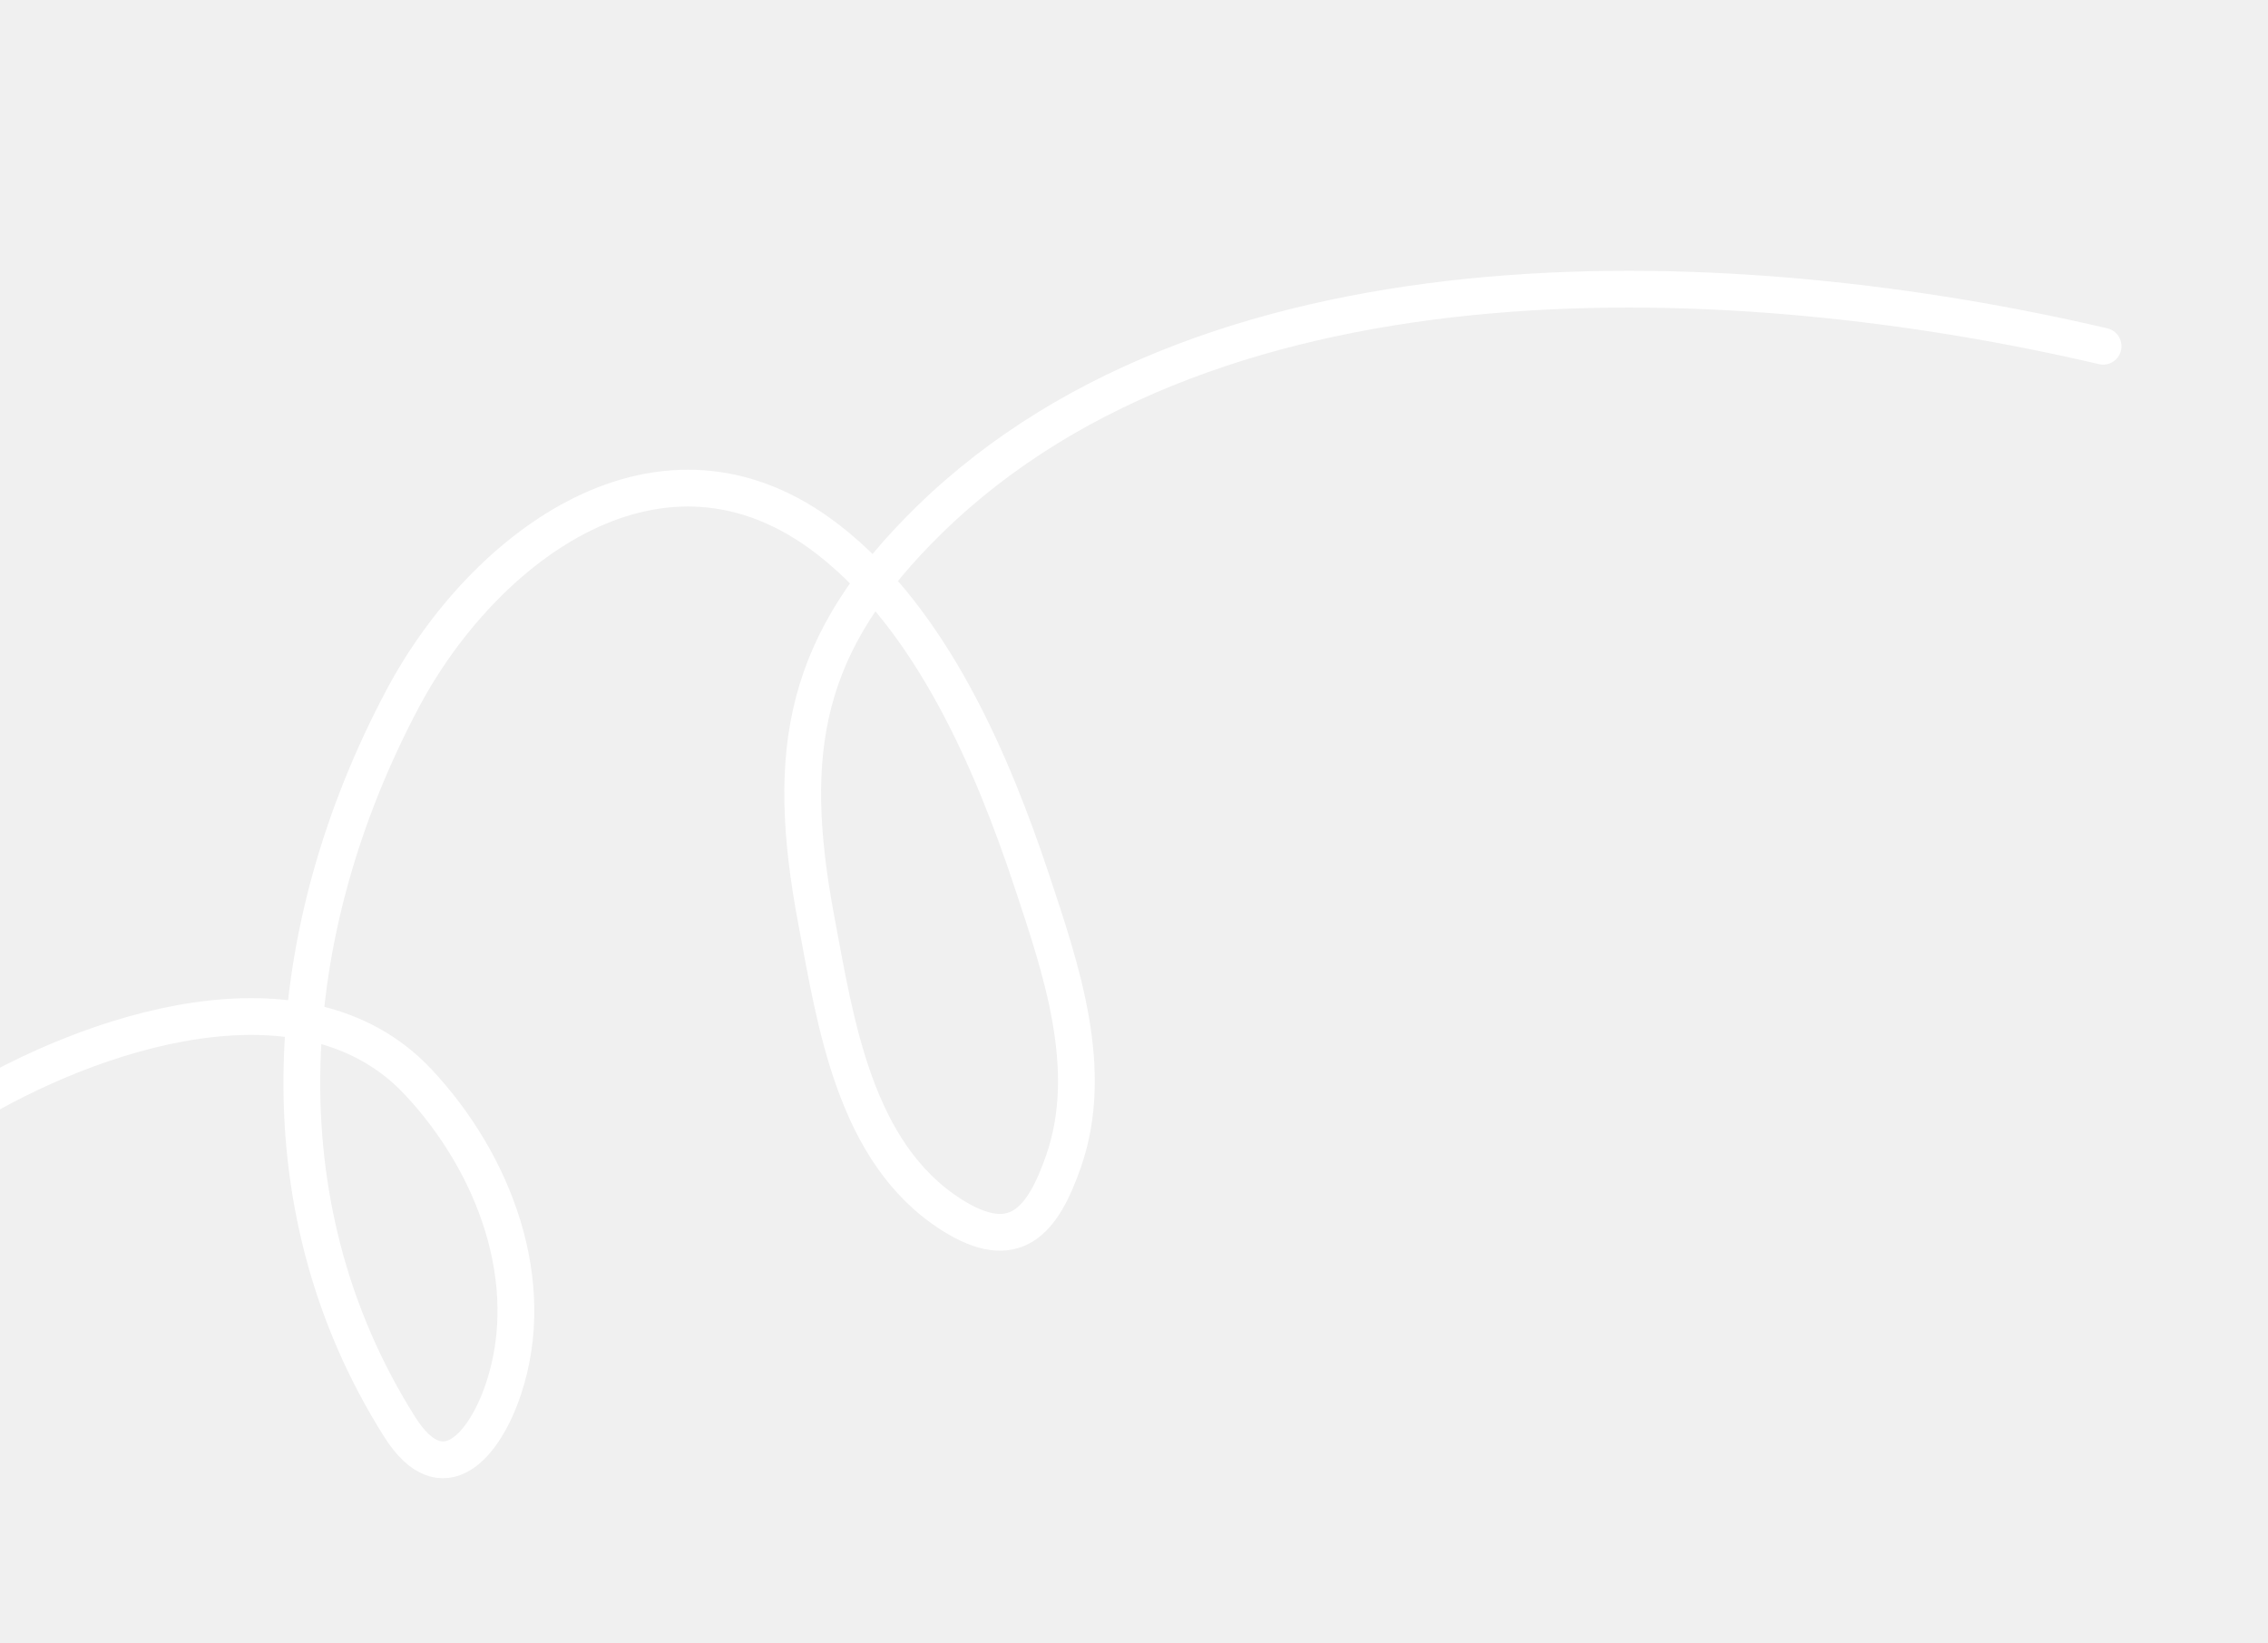
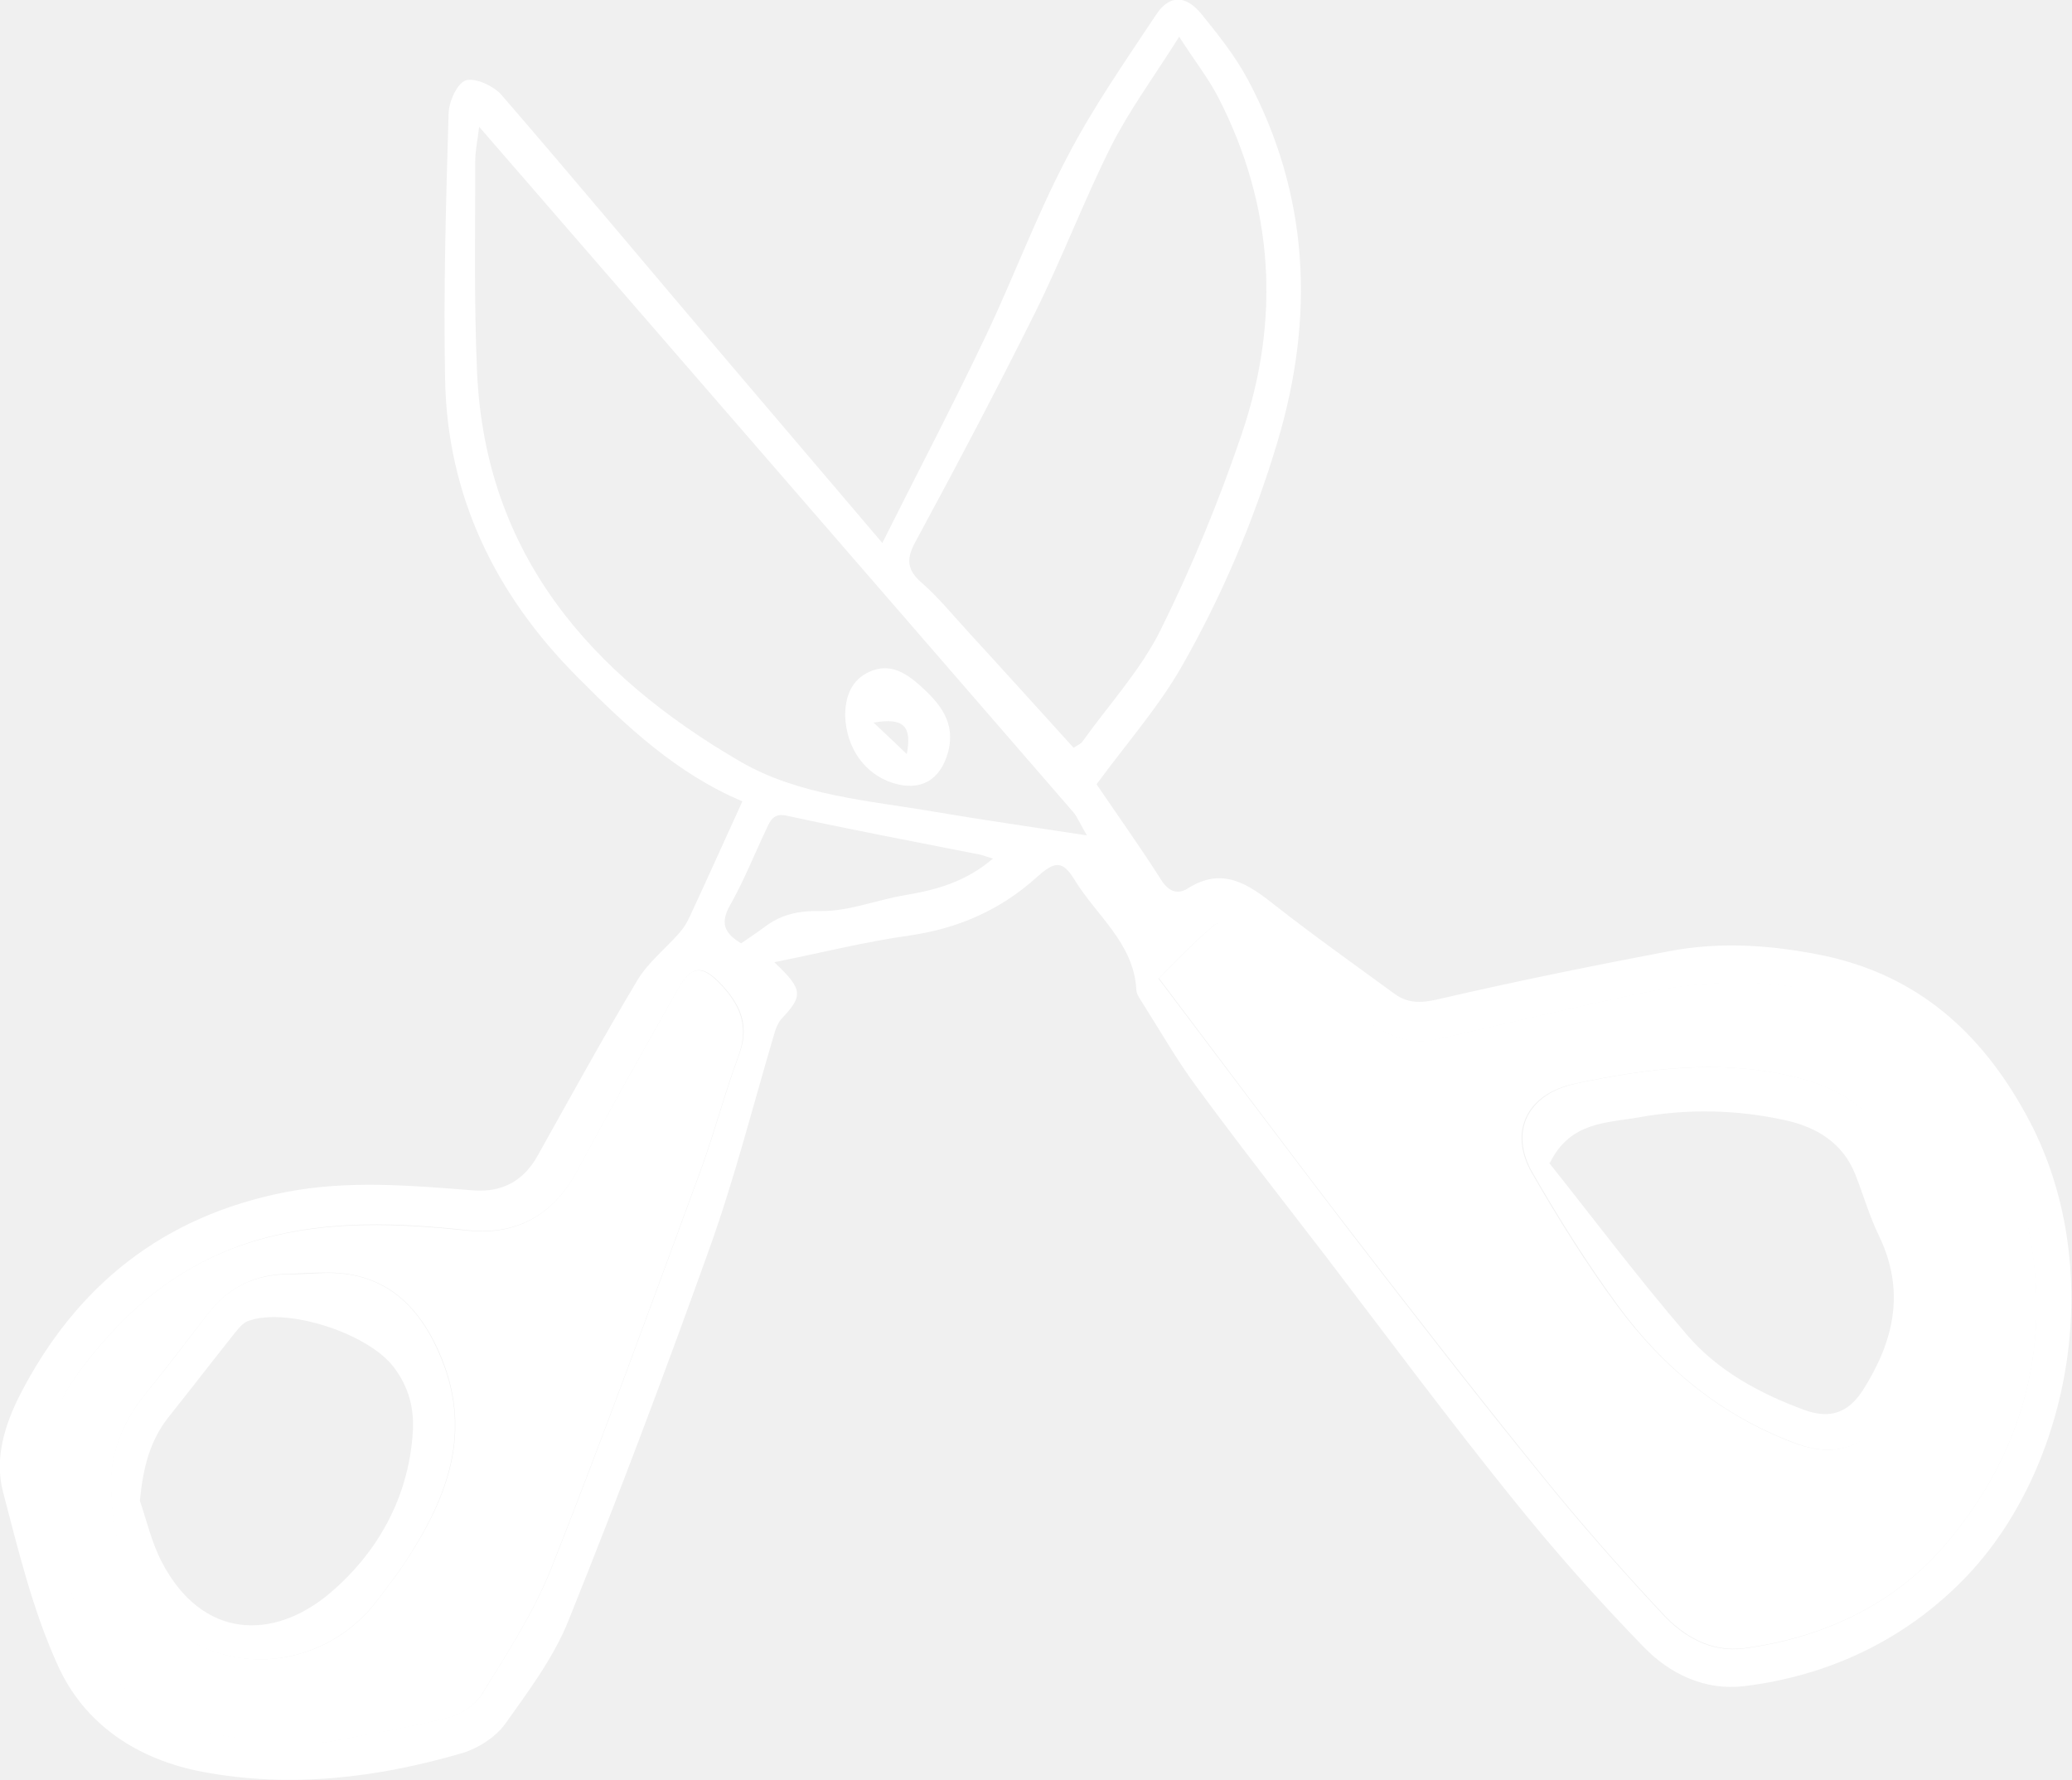
- <svg xmlns="http://www.w3.org/2000/svg" width="185" height="134" viewBox="0 0 185 134" fill="none">
-   <path d="M-6.775 126.961C-12.154 115.387 -16.031 98.441 -2.728 90.334C7.269 84.241 24.756 78.278 34.103 88.245C40.314 94.868 43.975 104.544 41.07 113.279C39.536 117.894 36.106 121.926 32.609 116.397C21.021 98.071 22.868 75.792 32.829 57.016C39.395 44.639 53.98 33.444 67.595 44.045C75.987 50.58 80.922 62.088 84.175 71.883C86.566 79.08 89.358 87.21 86.758 94.702C85.049 99.627 82.783 102.378 77.592 99.067C69.718 94.045 68.166 83.478 66.585 75.054C63.968 61.115 65.574 52.395 75.815 42.392C99.433 19.325 141.986 21.324 171.549 28.241" stroke="white" stroke-width="3" stroke-linecap="round" />
+ <svg xmlns="http://www.w3.org/2000/svg" id="_Слой_2" data-name="Слой 2" viewBox="0 0 47.39 40.71">
+   <defs>
+     <style>
+       .cls-1 {
+         fill: #fff;
+       }
+     </style>
+   </defs>
+   <g id="_Слой_1-2" data-name="Слой 1">
+     <g>
+       <path class="cls-1" d="m17.73,22.03c.64.61.64.75.14,1.28-.07.08-.12.2-.15.3-.49,1.65-.91,3.32-1.49,4.94-1.02,2.85-2.09,5.69-3.22,8.5-.34.86-.92,1.63-1.46,2.39-.22.3-.61.55-.97.66-1.95.57-3.94.81-5.95.43-1.48-.28-2.7-1.08-3.31-2.44-.57-1.25-.9-2.62-1.25-3.96-.2-.76.03-1.52.39-2.23,1.29-2.5,3.27-4.08,6.07-4.63,1.44-.28,2.87-.15,4.3-.04.66.05,1.15-.22,1.47-.8.75-1.34,1.49-2.69,2.28-4.01.24-.4.63-.71.95-1.07.1-.11.18-.24.24-.37.4-.86.79-1.73,1.21-2.65-1.5-.63-2.66-1.72-3.78-2.85-1.87-1.88-2.97-4.13-3.02-6.8-.04-2.02.02-4.05.08-6.07,0-.27.19-.7.39-.77.21-.07.63.12.81.32,1.73,2,3.42,4.03,5.13,6.04,1.19,1.4,2.38,2.8,3.59,4.22.81-1.62,1.61-3.14,2.35-4.7.65-1.36,1.17-2.78,1.87-4.11.59-1.14,1.33-2.2,2.04-3.27.3-.46.67-.46,1.03-.03.39.48.78.97,1.07,1.51,1.41,2.65,1.53,5.43.68,8.28-.54,1.81-1.27,3.53-2.2,5.16-.53.92-1.24,1.73-1.94,2.68.46.68.99,1.42,1.48,2.19.17.27.38.34.61.19.81-.51,1.4-.08,2.02.41.88.69,1.8,1.34,2.7,2,.34.25.67.21,1.08.11,1.73-.4,3.46-.75,5.2-1.08,1.2-.23,2.4-.14,3.59.11,2.11.46,3.55,1.75,4.57,3.61,1.92,3.46,1.05,8.13-1.42,10.65-1.35,1.38-3.07,2.2-5.01,2.44-.91.11-1.71-.28-2.31-.9-1.05-1.08-2.05-2.21-2.99-3.38-1.46-1.81-2.85-3.68-4.26-5.53-.99-1.29-1.99-2.56-2.95-3.87-.47-.63-.86-1.32-1.28-1.98-.05-.08-.12-.18-.12-.27-.06-1.07-.91-1.69-1.41-2.51-.28-.46-.46-.43-.86-.07-.83.75-1.8,1.18-2.92,1.34-1,.14-1.99.39-3.09.61Zm8.77.36c1.51,2,2.92,3.88,4.35,5.75,1.43,1.86,2.86,3.71,4.34,5.53.9,1.12,1.85,2.2,2.83,3.25.48.52,1.11.89,1.87.79,1.79-.24,3.4-.99,4.56-2.33,1.85-2.14,2.53-4.71,1.89-7.5-.46-2.04-1.48-3.79-3.47-4.73-1.79-.84-3.67-.79-5.56-.38-1.49.32-2.97.67-4.45,1.01-.74.17-1.3-.2-1.85-.59-.91-.66-1.79-1.34-2.71-1.99-.13-.09-.44-.12-.54-.03-.45.38-.85.8-1.27,1.22ZM7.41,39.86c.78-.15,1.81-.32,2.84-.57.29-.07.63-.3.79-.56.57-.93,1.17-1.85,1.57-2.85,1.18-2.99,2.28-6.01,3.39-9.03.33-.89.57-1.82.9-2.71.24-.64.07-1.11-.37-1.59-.44-.48-.69-.5-1.02.07-.78,1.38-1.56,2.77-2.31,4.17-.54,1-1.39,1.47-2.5,1.35-1.58-.17-3.15-.24-4.73.2-1.74.49-3.01,1.53-4.07,2.92-.93,1.23-1.19,2.55-.64,4.01.2.53.34,1.09.53,1.62.6,1.71,1.83,2.63,3.6,2.85.58.07,1.17.06,2.03.11ZM10.96,2.9c-.04.32-.09.55-.09.77,0,1.61-.03,3.21.04,4.82.18,4.19,2.6,6.94,6.02,8.93,1.34.78,2.93.89,4.45,1.15,1.12.19,2.24.35,3.48.54-.15-.25-.21-.41-.31-.53-4.51-5.2-9.01-10.4-13.6-15.69Zm13.59,14.21c.08-.06.17-.09.21-.15.6-.84,1.32-1.62,1.78-2.54.72-1.45,1.34-2.96,1.86-4.49.89-2.62.74-5.21-.53-7.69-.23-.45-.55-.85-.9-1.4-.58.92-1.14,1.68-1.56,2.51-.62,1.24-1.11,2.54-1.73,3.79-.88,1.77-1.8,3.51-2.74,5.25-.21.38-.21.64.14.94.39.34.72.75,1.07,1.13.8.87,1.59,1.75,2.4,2.64Zm-1.84,2.53c-.14-.04-.21-.07-.29-.09-1.47-.29-2.95-.57-4.42-.89-.31-.07-.38.11-.47.3-.28.59-.52,1.2-.84,1.76-.25.45-.06.66.26.86.2-.14.37-.25.53-.37.38-.29.78-.38,1.29-.37.63.01,1.27-.25,1.91-.36.72-.12,1.4-.3,2.03-.84Z" />
+       <path class="cls-1" d="m26.5,22.38c.42-.41.82-.84,1.27-1.22.1-.09.41-.06.54.03.91.65,1.8,1.33,2.71,1.99.55.4,1.11.76,1.85.59,1.48-.34,2.96-.69,4.45-1.01,1.89-.41,3.77-.46,5.56.38,1.99.94,3.01,2.69,3.47,4.73.63,2.79-.04,5.36-1.89,7.5-1.16,1.34-2.76,2.09-4.56,2.33-.76.1-1.39-.27-1.87-.79-.98-1.05-1.93-2.13-2.83-3.25-1.47-1.82-2.91-3.67-4.34-5.53-1.44-1.87-2.84-3.75-4.35-5.75Zm17.83,7.15c-.29-.89-.62-2-1.01-3.07-.39-1.07-1.27-1.59-2.34-1.84-1.67-.39-3.33-.18-4.97.17-1.09.23-1.52,1.1-.97,2.05.6,1.04,1.24,2.07,1.95,3.03,1.04,1.41,2.36,2.5,4.02,3.13.68.26,1.33.24,1.82-.27.79-.81,1.33-1.79,1.48-3.2Z" />
+       <path class="cls-1" d="m7.41,39.86c-.86-.04-1.45-.03-2.03-.11-1.77-.22-3-1.15-3.6-2.85-.19-.54-.33-1.09-.53-1.62-.56-1.47-.3-2.79.64-4.01,1.06-1.39,2.33-2.44,4.07-2.92,1.58-.44,3.15-.36,4.73-.2,1.11.12,1.96-.35,2.5-1.35.75-1.4,1.53-2.78,2.31-4.17.33-.58.58-.55,1.02-.07.44.48.6.96.37,1.59-.33.89-.57,1.82-.9,2.71-1.11,3.02-2.21,6.04-3.39,9.03-.4,1-1,1.93-1.57,2.85-.16.26-.49.49-.79.56-1.02.25-2.06.42-2.84.57Zm-4.86-5.8c.03,1.31.4,2.24,1.14,2.96,1.45,1.42,3.76,1.19,4.97-.45.21-.28.43-.56.62-.85.97-1.48,1.56-3,.76-4.8-.53-1.19-1.36-1.84-2.63-1.81-.27,0-.53.02-.8.03-.77,0-1.39.31-1.86.92-.48.62-.96,1.25-1.45,1.86-.57.7-.79,1.5-.75,2.13Z" />
+       <path class="cls-1" d="m44.33,29.53c-.16,1.41-.69,2.38-1.48,3.2-.49.51-1.15.53-1.82.27-1.67-.63-2.99-1.72-4.02-3.13-.71-.97-1.35-1.99-1.95-3.03-.55-.95-.12-1.81.97-2.05,1.64-.35,3.3-.56,4.97-.17,1.07.25,1.94.77,2.34,1.84.4,1.08.72,2.18,1.01,3.07Zm-8.9-2.93c1.02,1.28,2.04,2.64,3.15,3.93.7.82,1.65,1.34,2.68,1.72.6.22,1.02.07,1.36-.47.7-1.11.96-2.25.36-3.5-.22-.45-.36-.94-.54-1.4-.29-.74-.89-1.1-1.63-1.26-1.11-.24-2.22-.26-3.33-.06-.74.13-1.57.1-2.03,1.04Z" />
+       <path class="cls-1" d="m2.54,34.06c-.04-.63.18-1.43.75-2.13.5-.61.97-1.23,1.45-1.86.47-.62,1.09-.92,1.86-.92.27,0,.53-.02.8-.03,1.27-.04,2.11.62,2.63,1.81.8,1.79.21,3.31-.76,4.8-.19.29-.41.57-.62.85-1.22,1.63-3.52,1.86-4.97.45-.74-.72-1.11-1.65-1.14-2.96Zm.66.27c.16.47.27.96.5,1.4.92,1.77,2.55,1.81,3.85.71,1.07-.91,1.79-2.16,1.89-3.66.04-.56-.09-1.05-.43-1.5-.58-.78-2.46-1.39-3.34-1.06-.11.04-.21.16-.29.26-.51.64-1.01,1.29-1.52,1.93-.44.55-.59,1.19-.66,1.91Z" />
+       <path class="cls-1" d="m19.33,16.39c0-.41.11-.83.57-1.03.44-.19.79.01,1.13.31.47.42.84.86.65,1.55-.18.63-.63.89-1.26.69-.63-.2-1.06-.78-1.09-1.53Zm.65.14c.3.28.5.47.76.72.12-.64-.07-.84-.76-.72Z" />
+     </g>
+   </g>
</svg>
